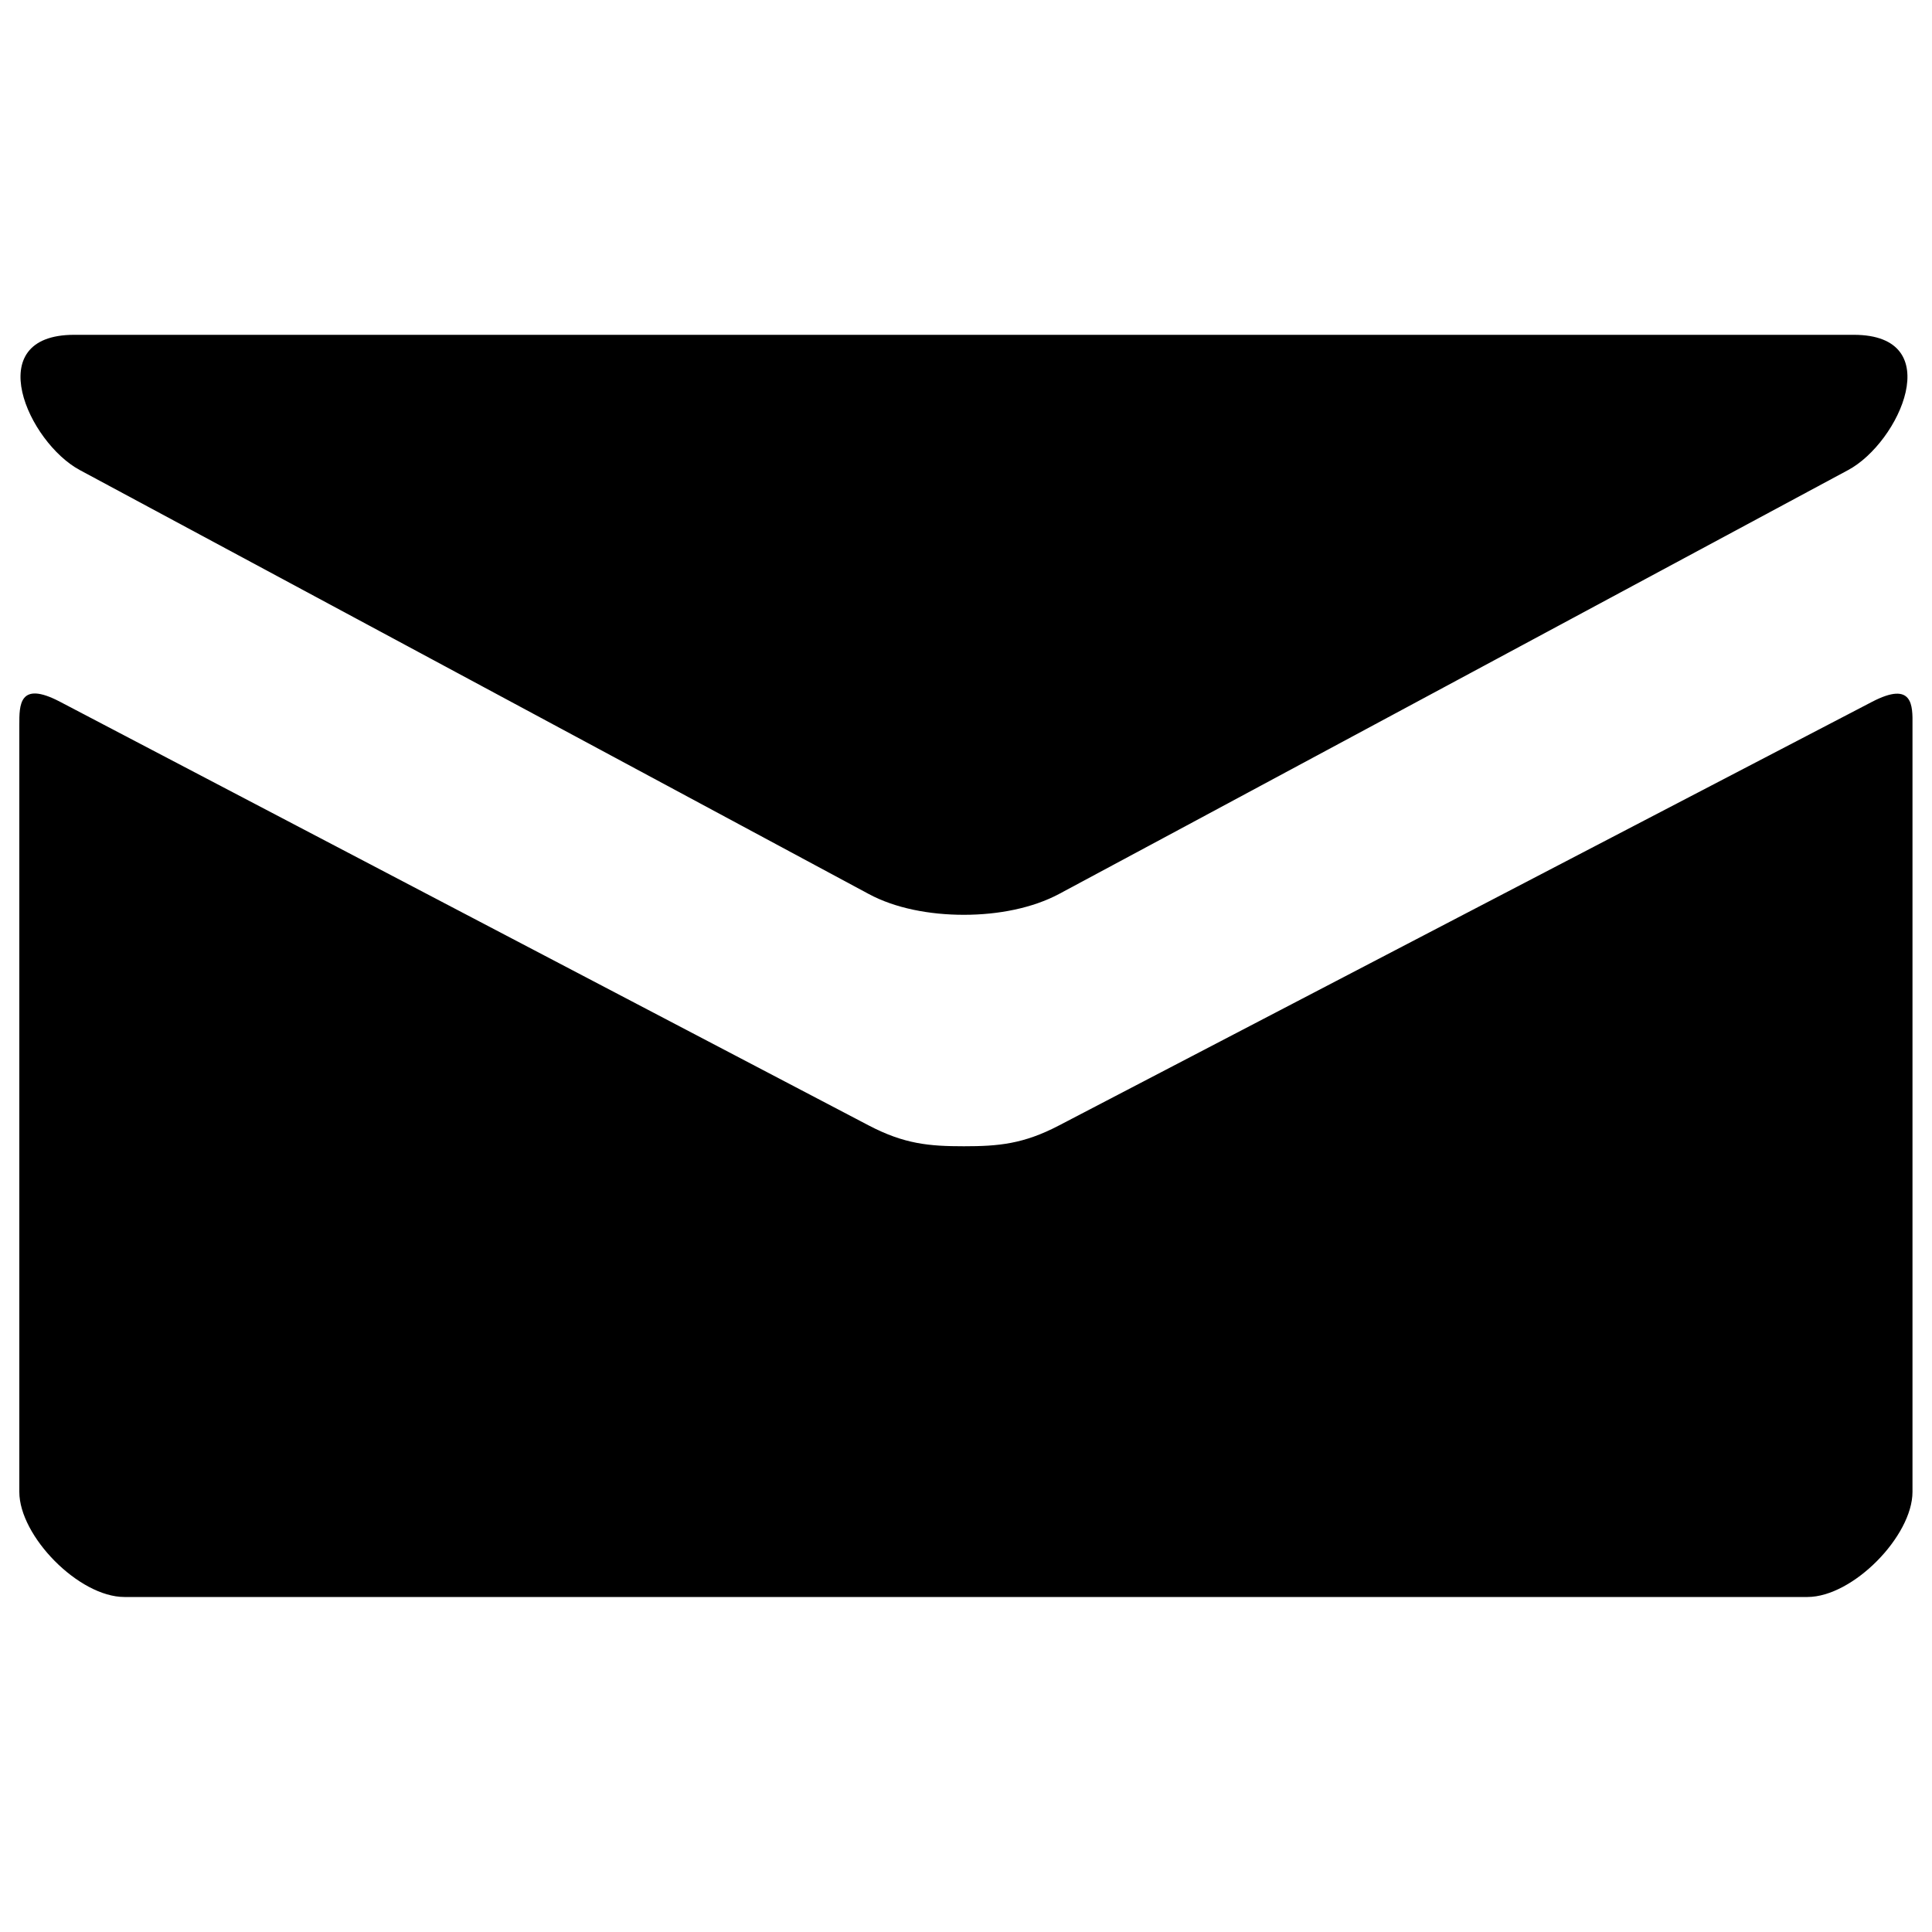
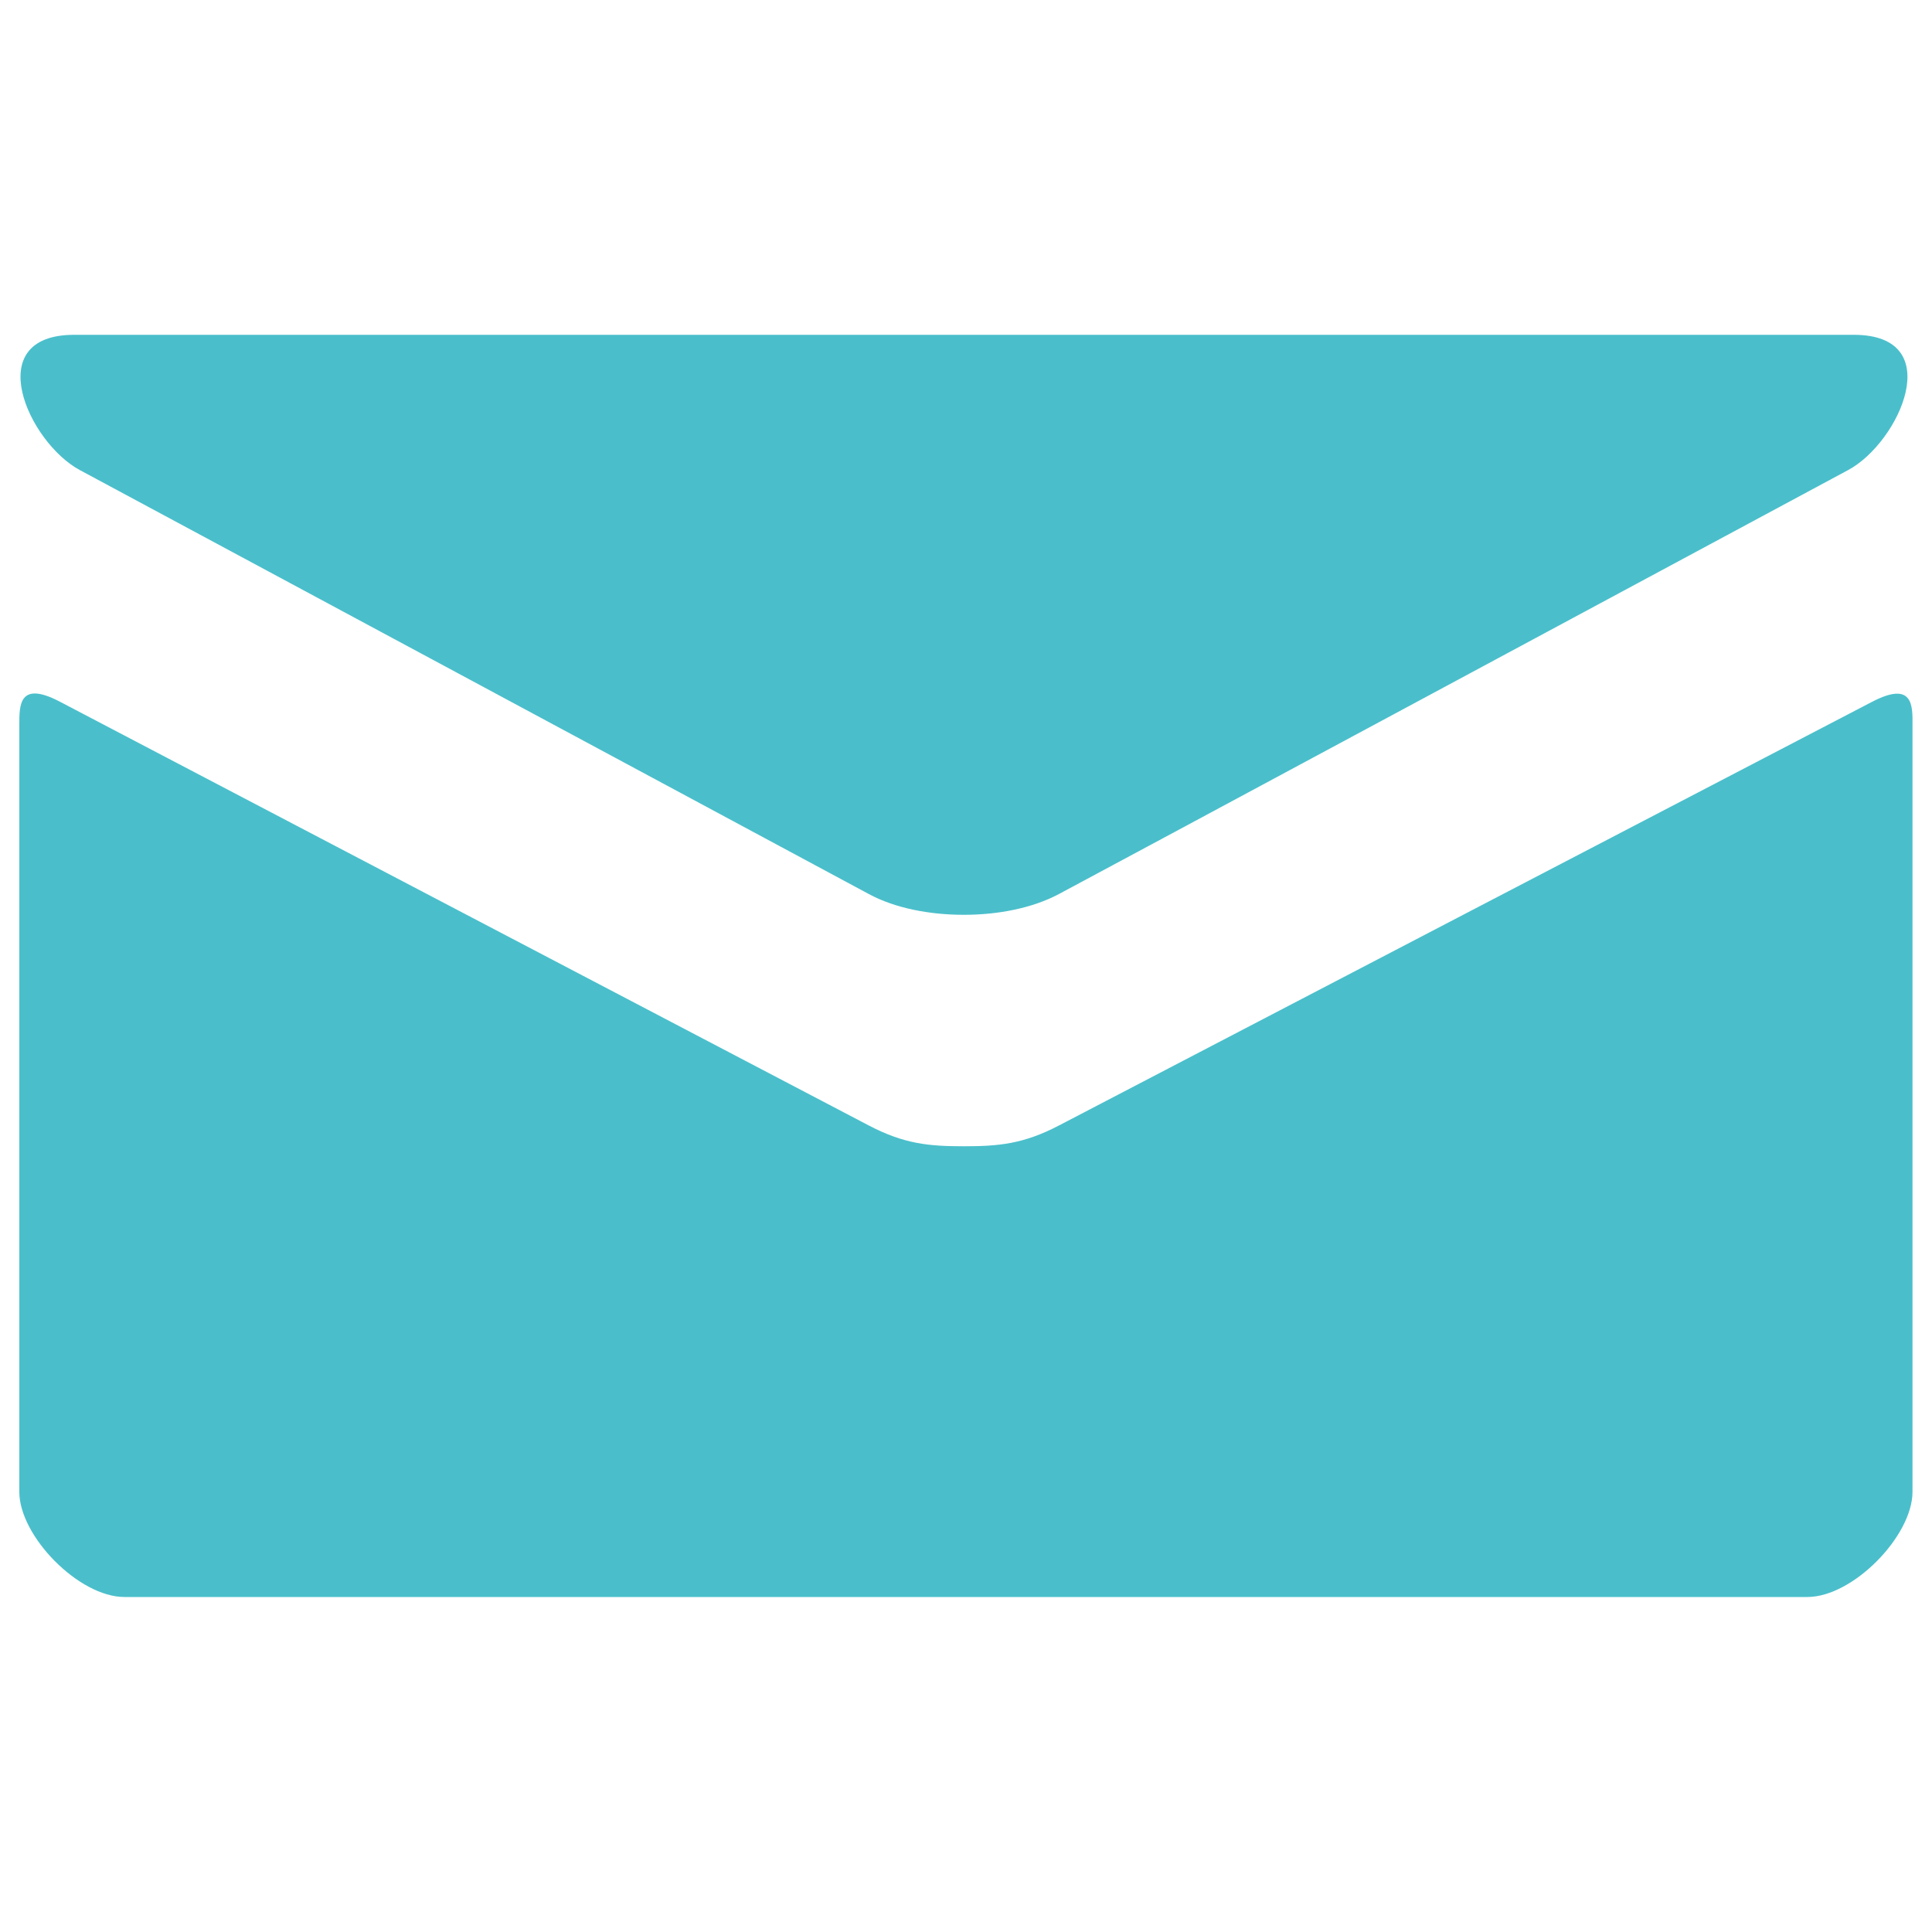
- <svg xmlns="http://www.w3.org/2000/svg" version="1.1" x="0px" y="0px" viewBox="0 0 1000 1000" enable-background="new 0 0 1000 1000" xml:space="preserve">
+ <svg xmlns="http://www.w3.org/2000/svg" version="1.1" fill="#4abfcb" x="0px" y="0px" viewBox="0 0 1000 1000" enable-background="new 0 0 1000 1000" xml:space="preserve">
  <g>
    <g>
      <path d="M41.3,243.3c26.6,14.3,394.6,212,408.3,219.4c13.7,7.4,31.5,10.8,49.3,10.8c17.9,0,35.6-3.5,49.3-10.8C562,455.4,930,257.6,956.6,243.3c26.6-14.3,51.8-70,2.9-70H38.4C-10.5,173.3,14.7,229,41.3,243.3z M968.9,363.3C938.7,379,566.7,572.8,548.2,582.5c-18.5,9.7-31.5,10.8-49.3,10.8c-17.9,0-30.8-1.1-49.3-10.8C431.1,572.8,61.2,379,31,363.2c-21.2-11.1-21,1.9-21,11.9c0,10,0,397.1,0,397.1c0,22.9,30.8,54.4,54.4,54.4h871.1c23.6,0,54.4-31.6,54.4-54.4c0,0,0-387,0-397C990,365.2,990.2,352.2,968.9,363.3L968.9,363.3z" />
    </g>
  </g>
</svg>
